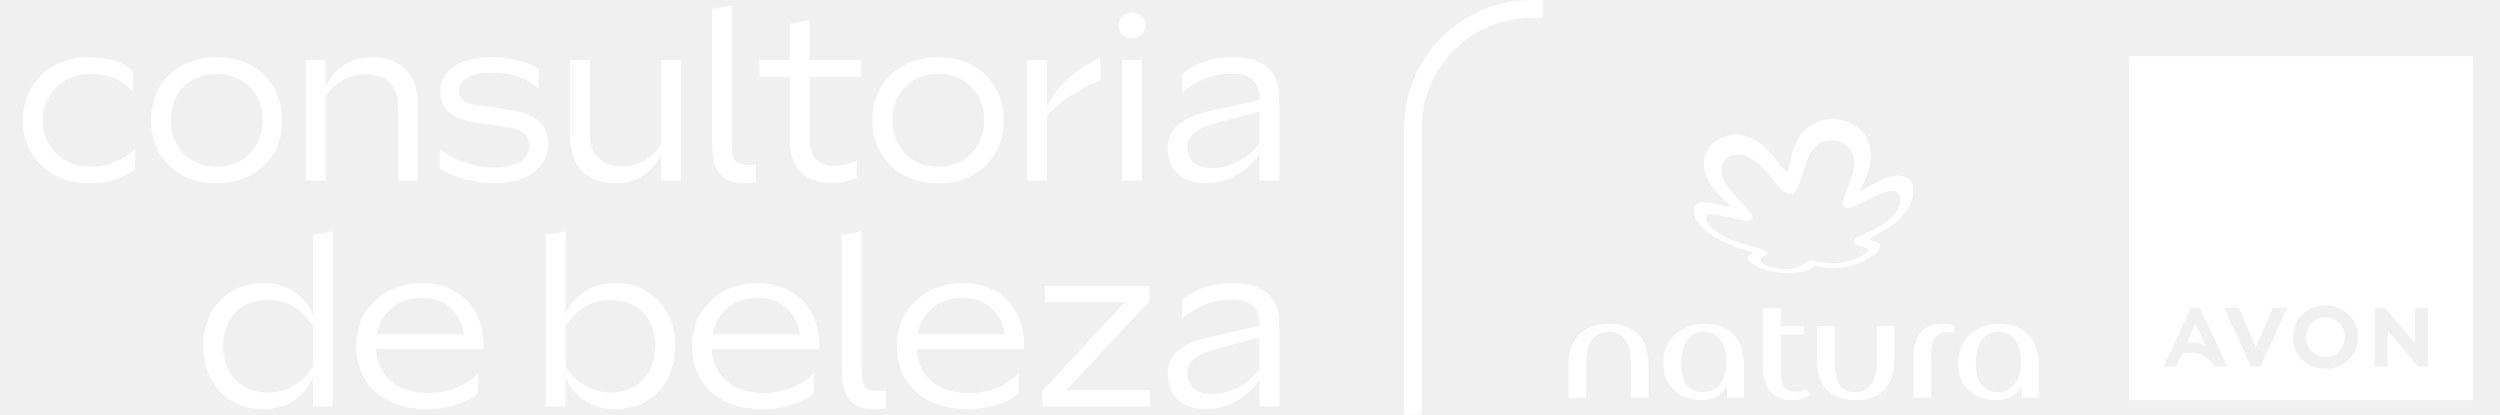
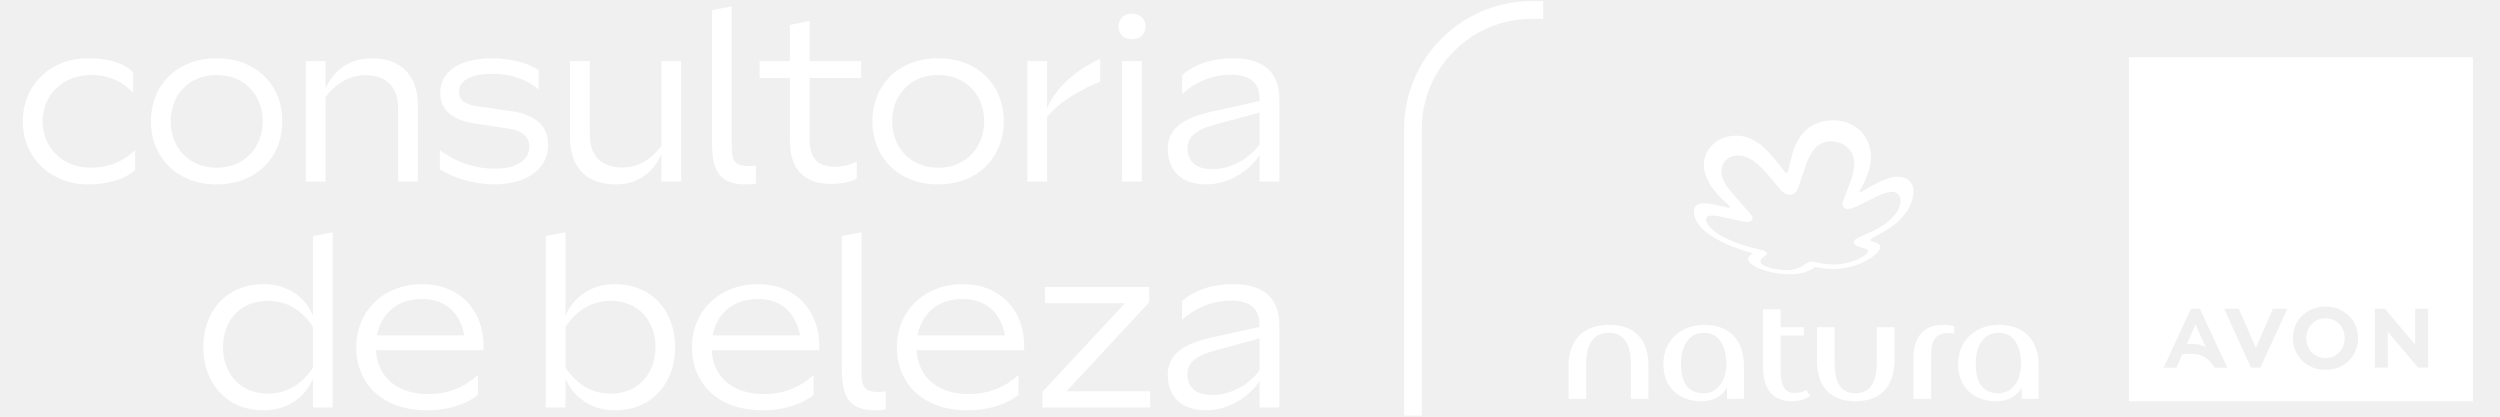
- <svg xmlns="http://www.w3.org/2000/svg" width="193" height="32" viewBox="0 0 193 32" fill="none">
+ <svg xmlns="http://www.w3.org/2000/svg" width="192" height="32" viewBox="0 0 193 32" fill="none">
  <path d="M7.019 12.867C4.754 12.867 3.285 11.236 3.285 9.277C3.285 7.318 4.789 5.705 7.038 5.705C8.41 5.705 9.45 6.208 10.276 7.073V5.497C9.584 4.805 8.449 4.416 6.801 4.416C3.847 4.416 1.761 6.519 1.761 9.275C1.761 12.031 3.847 14.15 6.819 14.15C8.356 14.15 9.631 13.745 10.432 13.055V11.493C9.528 12.402 8.346 12.863 7.019 12.863V12.867Z" fill="white" />
  <path d="M16.731 4.416C13.668 4.416 11.654 6.482 11.654 9.277C11.654 12.072 13.666 14.152 16.731 14.152C19.796 14.152 21.79 12.068 21.79 9.277C21.79 6.486 19.796 4.416 16.731 4.416ZM16.731 12.867C14.537 12.867 13.176 11.252 13.176 9.277C13.176 7.302 14.537 5.705 16.731 5.705C18.924 5.705 20.286 7.32 20.286 9.277C20.286 11.234 18.924 12.867 16.731 12.867Z" fill="white" />
  <path d="M28.743 4.416C26.875 4.416 25.715 5.432 25.133 6.735V4.634H23.61V13.936H25.133V7.409C25.878 6.41 26.947 5.722 28.197 5.722C29.866 5.722 30.735 6.665 30.735 8.278V13.936H32.259V8.006C32.259 5.813 31.007 4.416 28.741 4.416H28.743Z" fill="white" />
  <path d="M39.429 8.496L36.943 8.134C35.946 8.006 35.439 7.697 35.439 7.009C35.439 6.082 36.436 5.613 38.051 5.613C39.666 5.613 40.77 6.154 41.586 6.828V5.337C40.877 4.809 39.394 4.414 38.016 4.414C35.569 4.414 33.989 5.376 33.989 7.079C33.989 8.42 34.916 9.18 36.673 9.454L39.285 9.854C40.319 9.998 40.865 10.488 40.865 11.213C40.865 12.356 39.775 12.937 38.181 12.937C36.587 12.937 35.172 12.41 33.956 11.504V12.997C34.883 13.578 36.457 14.148 38.162 14.148C40.519 14.148 42.315 13.061 42.315 11.102C42.315 9.615 41.318 8.762 39.433 8.49L39.429 8.496Z" fill="white" />
  <path d="M51.058 4.634V11.18C50.335 12.159 49.301 12.847 48.051 12.847C46.364 12.847 45.53 11.887 45.53 10.309V4.634H44.006V10.562C44.006 12.739 45.203 14.152 47.524 14.152C49.355 14.152 50.48 13.12 51.058 11.833V13.936H52.583V4.634H51.058Z" fill="white" />
  <path d="M66.475 5.94V4.634H62.504V1.532L60.98 1.839V4.632H58.64V5.938H60.98V10.816C60.98 12.865 61.998 14.115 64.154 14.115C65.001 14.115 65.74 13.936 66.142 13.703V12.377C65.684 12.62 65.106 12.793 64.407 12.793C63.085 12.793 62.504 12.049 62.504 10.725V5.94H66.475Z" fill="white" />
  <path d="M72.43 4.416C69.365 4.416 67.351 6.482 67.351 9.277C67.351 12.072 69.363 14.152 72.43 14.152C75.497 14.152 77.489 12.068 77.489 9.277C77.489 6.486 75.493 4.416 72.43 4.416ZM72.43 12.867C70.237 12.867 68.875 11.252 68.875 9.277C68.875 7.302 70.237 5.705 72.43 5.705C74.624 5.705 75.983 7.32 75.983 9.277C75.983 11.234 74.624 12.867 72.43 12.867Z" fill="white" />
  <path d="M80.832 8.278V4.634H79.308V13.936H80.832V8.95C81.913 7.625 83.586 6.789 84.937 6.2V4.457C83.415 5.166 81.664 6.36 80.832 8.278Z" fill="white" />
  <path d="M87.386 0.97C86.733 0.97 86.352 1.386 86.352 1.967C86.352 2.548 86.733 2.945 87.386 2.945C88.039 2.945 88.438 2.529 88.438 1.967C88.438 1.405 88.039 0.97 87.386 0.97ZM86.624 4.634V13.936H88.148V4.634H86.624Z" fill="white" />
  <path d="M95.172 4.416C93.563 4.416 92.208 4.886 91.262 5.716V7.168C92.28 6.227 93.666 5.685 94.99 5.685C96.677 5.685 97.24 6.428 97.24 7.607V7.714L93.487 8.55C91.384 9.02 90.15 9.835 90.15 11.396C90.15 13.081 91.182 14.15 93.122 14.15C95.062 14.15 96.64 12.882 97.24 11.866V13.934H98.762V7.551C98.762 5.45 97.511 4.414 95.172 4.414V4.416ZM97.24 11.071C96.459 12.121 95.081 12.974 93.594 12.974C92.288 12.974 91.67 12.356 91.67 11.343C91.67 10.437 92.451 9.893 93.812 9.53L97.24 8.604V11.071Z" fill="white" />
  <path d="M58.36 12.694V14.086C58.125 14.13 57.858 14.155 57.547 14.155C56.469 14.155 55.821 13.841 55.446 13.273C55.071 12.707 54.966 11.88 54.966 10.857V0.698L56.488 0.41V10.762C56.488 12.086 56.475 12.737 57.798 12.737C58.01 12.737 58.193 12.721 58.358 12.694H58.36Z" fill="white" />
  <path d="M24.16 18.138V24.284C23.617 22.923 22.257 21.854 20.352 21.854C17.452 21.854 15.693 23.975 15.693 26.715C15.693 29.454 17.452 31.592 20.352 31.592C22.276 31.592 23.598 30.503 24.16 29.145V31.374H25.684V17.848L24.16 18.138ZM24.16 28.29C23.326 29.578 22.129 30.303 20.698 30.303C18.393 30.303 17.215 28.616 17.215 26.713C17.215 24.809 18.393 23.141 20.698 23.141C22.148 23.141 23.326 23.866 24.16 25.154V28.29Z" fill="white" />
  <path d="M37.332 26.604C37.332 24.012 35.61 21.854 32.599 21.854C29.588 21.854 27.503 23.957 27.503 26.715C27.503 29.473 29.444 31.592 32.978 31.592C34.681 31.592 36.113 31.05 36.894 30.4V28.865C35.934 29.761 34.622 30.34 33.071 30.34C30.568 30.34 29.135 28.962 29.025 26.95H37.33V26.604H37.332ZM29.1 25.808C29.388 24.229 30.587 22.997 32.583 22.997C34.578 22.997 35.573 24.284 35.847 25.808H29.1Z" fill="white" />
  <path d="M47.464 21.854C45.58 21.854 44.218 22.923 43.656 24.284V17.848L42.134 18.138V31.374H43.656V29.145C44.236 30.505 45.561 31.592 47.464 31.592C50.366 31.592 52.123 29.45 52.123 26.715C52.123 23.979 50.366 21.854 47.464 21.854ZM47.137 30.305C45.687 30.305 44.508 29.58 43.654 28.293V25.155C44.506 23.868 45.684 23.143 47.118 23.143C49.437 23.143 50.601 24.83 50.601 26.715C50.601 28.599 49.439 30.305 47.137 30.305Z" fill="white" />
  <path d="M82.335 30.124L88.719 23.25V22.072H80.667V23.322H86.85L80.467 30.177V31.374H88.791V30.124H82.333H82.335Z" fill="white" />
  <path d="M63.248 26.604C63.248 24.012 61.526 21.854 58.515 21.854C55.503 21.854 53.419 23.957 53.419 26.715C53.419 29.473 55.359 31.592 58.894 31.592C60.597 31.592 62.029 31.05 62.809 30.4V28.865C61.849 29.761 60.537 30.34 58.986 30.34C56.484 30.34 55.05 28.962 54.941 26.95H63.246V26.604H63.248ZM55.015 25.808C55.303 24.229 56.502 22.997 58.498 22.997C60.494 22.997 61.489 24.284 61.763 25.808H55.015Z" fill="white" />
  <path d="M79.067 26.604C79.067 24.012 77.345 21.854 74.333 21.854C71.322 21.854 69.238 23.957 69.238 26.715C69.238 29.473 71.178 31.592 74.712 31.592C76.416 31.592 77.847 31.05 78.628 30.4V28.865C77.668 29.761 76.356 30.34 74.805 30.34C72.302 30.34 70.869 28.962 70.76 26.95H79.065V26.604H79.067ZM70.834 25.808C71.122 24.229 72.321 22.997 74.317 22.997C76.313 22.997 77.308 24.284 77.582 25.808H70.834Z" fill="white" />
  <path d="M95.172 21.854C93.563 21.854 92.208 22.323 91.262 23.154V24.606C92.28 23.664 93.666 23.123 94.99 23.123C96.677 23.123 97.24 23.866 97.24 25.044V25.151L93.487 25.988C91.384 26.457 90.15 27.273 90.15 28.834C90.15 30.519 91.182 31.588 93.122 31.588C95.062 31.588 96.64 30.319 97.24 29.304V31.372H98.762V24.989C98.762 22.888 97.511 21.852 95.172 21.852V21.854ZM97.24 28.511C96.459 29.561 95.081 30.414 93.594 30.414C92.288 30.414 91.67 29.796 91.67 28.783C91.67 27.876 92.451 27.333 93.812 26.97L97.24 26.043V28.511Z" fill="white" />
  <path d="M68.381 30.132V31.524C68.146 31.567 67.878 31.592 67.567 31.592C66.49 31.592 65.841 31.279 65.466 30.711C65.091 30.144 64.986 29.318 64.986 28.294V18.138L66.508 17.85V28.202C66.508 29.526 66.496 30.177 67.818 30.177C68.031 30.177 68.214 30.161 68.379 30.134L68.381 30.132Z" fill="white" />
  <path d="M169.493 24.966L168.824 26.49C168.966 26.478 169.093 26.472 169.213 26.472C169.458 26.472 169.672 26.494 169.847 26.542C170.026 26.589 170.175 26.655 170.294 26.739L169.493 24.966ZM180.894 25.403C180.822 25.219 180.719 25.061 180.583 24.925C180.453 24.793 180.302 24.69 180.117 24.61C179.944 24.534 179.746 24.494 179.53 24.494C179.314 24.494 179.11 24.535 178.937 24.61C178.751 24.688 178.601 24.793 178.471 24.925C178.342 25.055 178.239 25.213 178.16 25.407C178.084 25.596 178.047 25.8 178.047 26.014C178.047 26.229 178.084 26.439 178.16 26.634C178.237 26.83 178.34 26.989 178.471 27.125C178.603 27.261 178.76 27.368 178.937 27.442C179.11 27.518 179.312 27.557 179.53 27.557C179.748 27.557 179.944 27.516 180.117 27.442C180.292 27.366 180.451 27.259 180.583 27.125C180.719 26.987 180.826 26.822 180.894 26.637C180.97 26.447 181.007 26.237 181.007 26.014C181.007 25.792 180.97 25.596 180.894 25.405V25.403ZM180.894 25.403C180.822 25.219 180.719 25.061 180.583 24.925C180.453 24.793 180.302 24.69 180.117 24.61C179.944 24.534 179.746 24.494 179.53 24.494C179.314 24.494 179.11 24.535 178.937 24.61C178.751 24.688 178.601 24.793 178.471 24.925C178.342 25.055 178.239 25.213 178.16 25.407C178.084 25.596 178.047 25.8 178.047 26.014C178.047 26.229 178.084 26.439 178.16 26.634C178.237 26.83 178.34 26.989 178.471 27.125C178.603 27.261 178.76 27.368 178.937 27.442C179.11 27.518 179.312 27.557 179.53 27.557C179.748 27.557 179.944 27.516 180.117 27.442C180.292 27.366 180.451 27.259 180.583 27.125C180.719 26.987 180.826 26.822 180.894 26.637C180.97 26.447 181.007 26.237 181.007 26.014C181.007 25.792 180.97 25.596 180.894 25.405V25.403ZM164.354 4.338V30.894H190.906V4.338H164.354ZM170.962 28.299C170.852 28.113 170.737 27.953 170.611 27.819C170.486 27.685 170.352 27.576 170.204 27.485C170.053 27.392 169.888 27.331 169.709 27.289C169.53 27.248 169.33 27.228 169.116 27.228C169.013 27.228 168.91 27.232 168.801 27.24C168.696 27.246 168.581 27.259 168.465 27.279L168.02 28.299H167.03L169.145 23.753H169.831L171.944 28.299H170.96H170.962ZM176.56 23.815L174.494 28.294H173.771L173.759 28.27L171.705 23.753H172.836L174.152 26.776L175.472 23.753H176.585L176.556 23.817L176.56 23.815ZM181.847 26.991C181.717 27.294 181.542 27.557 181.322 27.767C181.102 27.983 180.834 28.157 180.527 28.282C180.216 28.406 179.88 28.468 179.53 28.468C179.18 28.468 178.838 28.404 178.531 28.282C178.22 28.157 177.952 27.983 177.732 27.767C177.512 27.553 177.336 27.294 177.207 26.991C177.077 26.698 177.015 26.371 177.015 26.018C177.015 25.666 177.079 25.345 177.207 25.05C177.336 24.748 177.509 24.496 177.732 24.278C177.954 24.064 178.222 23.891 178.531 23.765C178.84 23.646 179.176 23.582 179.53 23.582C179.884 23.582 180.216 23.646 180.523 23.765C180.832 23.891 181.098 24.064 181.322 24.278C181.544 24.498 181.717 24.75 181.847 25.05C181.977 25.345 182.039 25.67 182.039 26.018C182.039 26.367 181.977 26.698 181.847 26.991ZM187.452 28.294H186.679L186.663 28.282L184.34 25.535V28.294H183.336V23.753H184.113L184.125 23.769L186.449 26.513V23.753H187.452V28.294ZM180.583 24.925C180.453 24.793 180.302 24.69 180.117 24.61C179.944 24.534 179.746 24.494 179.53 24.494C179.314 24.494 179.11 24.535 178.937 24.61C178.751 24.688 178.601 24.793 178.471 24.925C178.342 25.055 178.239 25.213 178.16 25.407C178.084 25.596 178.047 25.8 178.047 26.014C178.047 26.229 178.084 26.439 178.16 26.634C178.237 26.83 178.34 26.989 178.471 27.125C178.603 27.261 178.76 27.368 178.937 27.442C179.11 27.518 179.312 27.557 179.53 27.557C179.748 27.557 179.944 27.516 180.117 27.442C180.292 27.366 180.451 27.259 180.583 27.125C180.719 26.987 180.826 26.822 180.894 26.637C180.97 26.447 181.007 26.237 181.007 26.014C181.007 25.792 180.97 25.596 180.894 25.405C180.822 25.221 180.719 25.063 180.583 24.927V24.925Z" fill="white" />
  <path d="M124.22 24.993C122.218 24.993 121.095 26.194 121.095 28.144V30.709H122.457V28.01C122.457 26.515 122.99 25.607 124.22 25.607C125.369 25.607 125.903 26.515 125.903 28.01V30.709H127.264V28.144C127.264 26.194 126.249 24.993 124.22 24.993Z" fill="white" />
  <path d="M131.536 24.993C129.907 24.993 128.412 26.089 128.412 28.01C128.412 29.827 129.639 30.894 131.349 30.894C132.257 30.894 132.951 30.519 133.324 29.825V30.706H134.632V28.169C134.632 26.218 133.563 24.991 131.534 24.991L131.536 24.993ZM131.536 30.28C130.335 30.28 129.773 29.479 129.773 28.01C129.773 26.676 130.333 25.607 131.536 25.607C132.739 25.607 133.273 26.676 133.273 28.01C133.273 29.345 132.552 30.28 131.536 30.28Z" fill="white" />
  <path d="M144.889 27.876C144.889 29.372 144.41 30.28 143.233 30.28C142.057 30.28 141.631 29.372 141.631 27.876V25.178H140.27V27.742C140.27 29.693 141.231 30.894 143.233 30.894C145.236 30.894 146.251 29.693 146.251 27.742V25.178H144.889V27.876Z" fill="white" />
  <path d="M154.29 24.993C152.661 24.993 151.165 26.089 151.165 28.01C151.165 29.827 152.393 30.894 154.103 30.894C155.011 30.894 155.705 30.519 156.078 29.825V30.706H157.386V28.169C157.386 26.218 156.317 24.991 154.288 24.991L154.29 24.993ZM154.29 30.28C153.089 30.28 152.527 29.479 152.527 28.01C152.527 26.676 153.087 25.607 154.29 25.607C155.493 25.607 156.026 26.676 156.026 28.01C156.026 29.345 155.306 30.28 154.29 30.28Z" fill="white" />
  <path d="M147.722 27.557V30.709H149.083V27.396C149.083 26.328 149.324 25.633 150.418 25.633C150.552 25.633 150.712 25.633 150.871 25.66V25.1C150.576 25.02 150.284 24.993 149.989 24.993C148.681 24.993 147.72 25.741 147.72 27.557H147.722Z" fill="white" />
  <path d="M138.535 30.253C137.868 30.253 137.466 29.827 137.466 28.517V25.819H139.256V25.178H137.466V23.79H136.105V28.303C136.105 30.278 137.174 30.894 138.321 30.894C138.881 30.894 139.39 30.733 139.763 30.468C139.629 30.334 139.522 30.173 139.468 30.014C139.201 30.175 138.908 30.255 138.533 30.255L138.535 30.253Z" fill="white" />
  <path d="M144.434 12.078C144.434 12.865 144.035 13.819 143.753 14.323C143.596 14.604 143.557 14.667 143.557 14.711C143.557 14.742 143.575 14.766 143.612 14.766C143.802 14.766 145.376 13.555 146.48 13.555C147.126 13.555 147.72 13.899 147.72 14.711C147.72 15.522 147.168 16.871 145.33 17.856C145.198 17.926 144.922 18.072 144.729 18.175C144.482 18.307 144.416 18.371 144.416 18.453C144.416 18.661 145.147 18.562 145.147 18.991C145.147 19.219 144.869 19.596 144.138 20.004C143.47 20.377 142.581 20.682 141.477 20.682C140.69 20.682 140.249 20.527 140.164 20.527C140.132 20.527 140.107 20.538 140.072 20.569C140.026 20.608 139.462 21.09 138.15 21.09C136.642 21.09 134.953 20.472 134.953 19.897C134.953 19.617 135.308 19.539 135.308 19.479C135.308 19.454 135.266 19.446 135.248 19.442C133.143 18.873 130.768 17.753 130.768 16.241C130.768 15.823 131.062 15.607 131.489 15.607C132.228 15.607 133.252 15.948 133.474 15.948C133.528 15.948 133.549 15.92 133.549 15.889C133.549 15.848 133.516 15.802 133.452 15.749C132.103 14.604 131.54 13.549 131.54 12.667C131.54 11.526 132.364 10.663 133.458 10.447C135.474 10.049 136.69 11.771 137.765 13.153C137.796 13.193 137.849 13.273 137.917 13.273C138 13.273 138.02 13.193 138.096 12.89C138.171 12.587 138.193 12.492 138.288 12.105C138.603 10.826 139.361 9.201 141.551 9.201C142.84 9.201 144.434 10.072 144.434 12.08V12.078ZM138.195 14.954C137.788 14.954 137.573 14.725 137.157 14.206C137.091 14.124 136.803 13.775 136.729 13.687C135.724 12.472 134.992 11.924 134.16 11.924C133.658 11.924 132.902 12.206 132.902 13.166C132.902 13.291 132.918 13.829 133.439 14.468C134.105 15.279 135.067 16.352 135.153 16.453C135.244 16.556 135.291 16.665 135.289 16.762C135.289 16.816 135.273 17.052 134.871 17.052C134.469 17.052 132.766 16.552 132.167 16.552C131.888 16.552 131.709 16.672 131.709 16.875C131.709 17.403 132.737 18.484 135.969 19.213C136.375 19.304 136.41 19.45 136.41 19.5C136.41 19.689 135.907 19.776 135.907 20.097C135.907 20.566 137.425 20.774 137.862 20.774C138.636 20.774 139.017 20.548 139.306 20.348C139.553 20.179 139.693 20.113 139.858 20.113C140.204 20.113 140.529 20.33 141.582 20.33C142.863 20.33 144.208 19.66 144.208 19.298C144.208 19.155 143.996 19.118 143.518 18.962C143.266 18.88 143.122 18.776 143.122 18.62C143.122 18.463 143.244 18.352 143.606 18.196C143.993 18.027 144.27 17.903 144.556 17.767C146.113 17.017 146.716 16.101 146.721 15.44C146.723 15.015 146.48 14.727 146.082 14.727C145.559 14.727 144.984 15.03 144.424 15.314C143.376 15.845 142.995 16.047 142.628 16.047C142.368 16.047 142.247 15.825 142.245 15.693C142.245 15.617 142.257 15.53 142.29 15.436C142.426 15.069 142.521 14.824 142.669 14.432C142.887 13.856 143.151 13.197 143.151 12.544C143.151 11.524 142.36 10.83 141.32 10.83C140.156 10.83 139.66 11.926 139.363 12.797C139.283 13.036 138.976 13.963 138.883 14.243C138.721 14.729 138.504 14.958 138.193 14.958L138.195 14.954Z" fill="white" />
  <path d="M119.137 1.366V0H118.265C112.824 0 108.397 4.426 108.397 9.866V32H109.763V9.866C109.763 5.178 113.575 1.366 118.263 1.366H119.137Z" fill="white" />
</svg>
